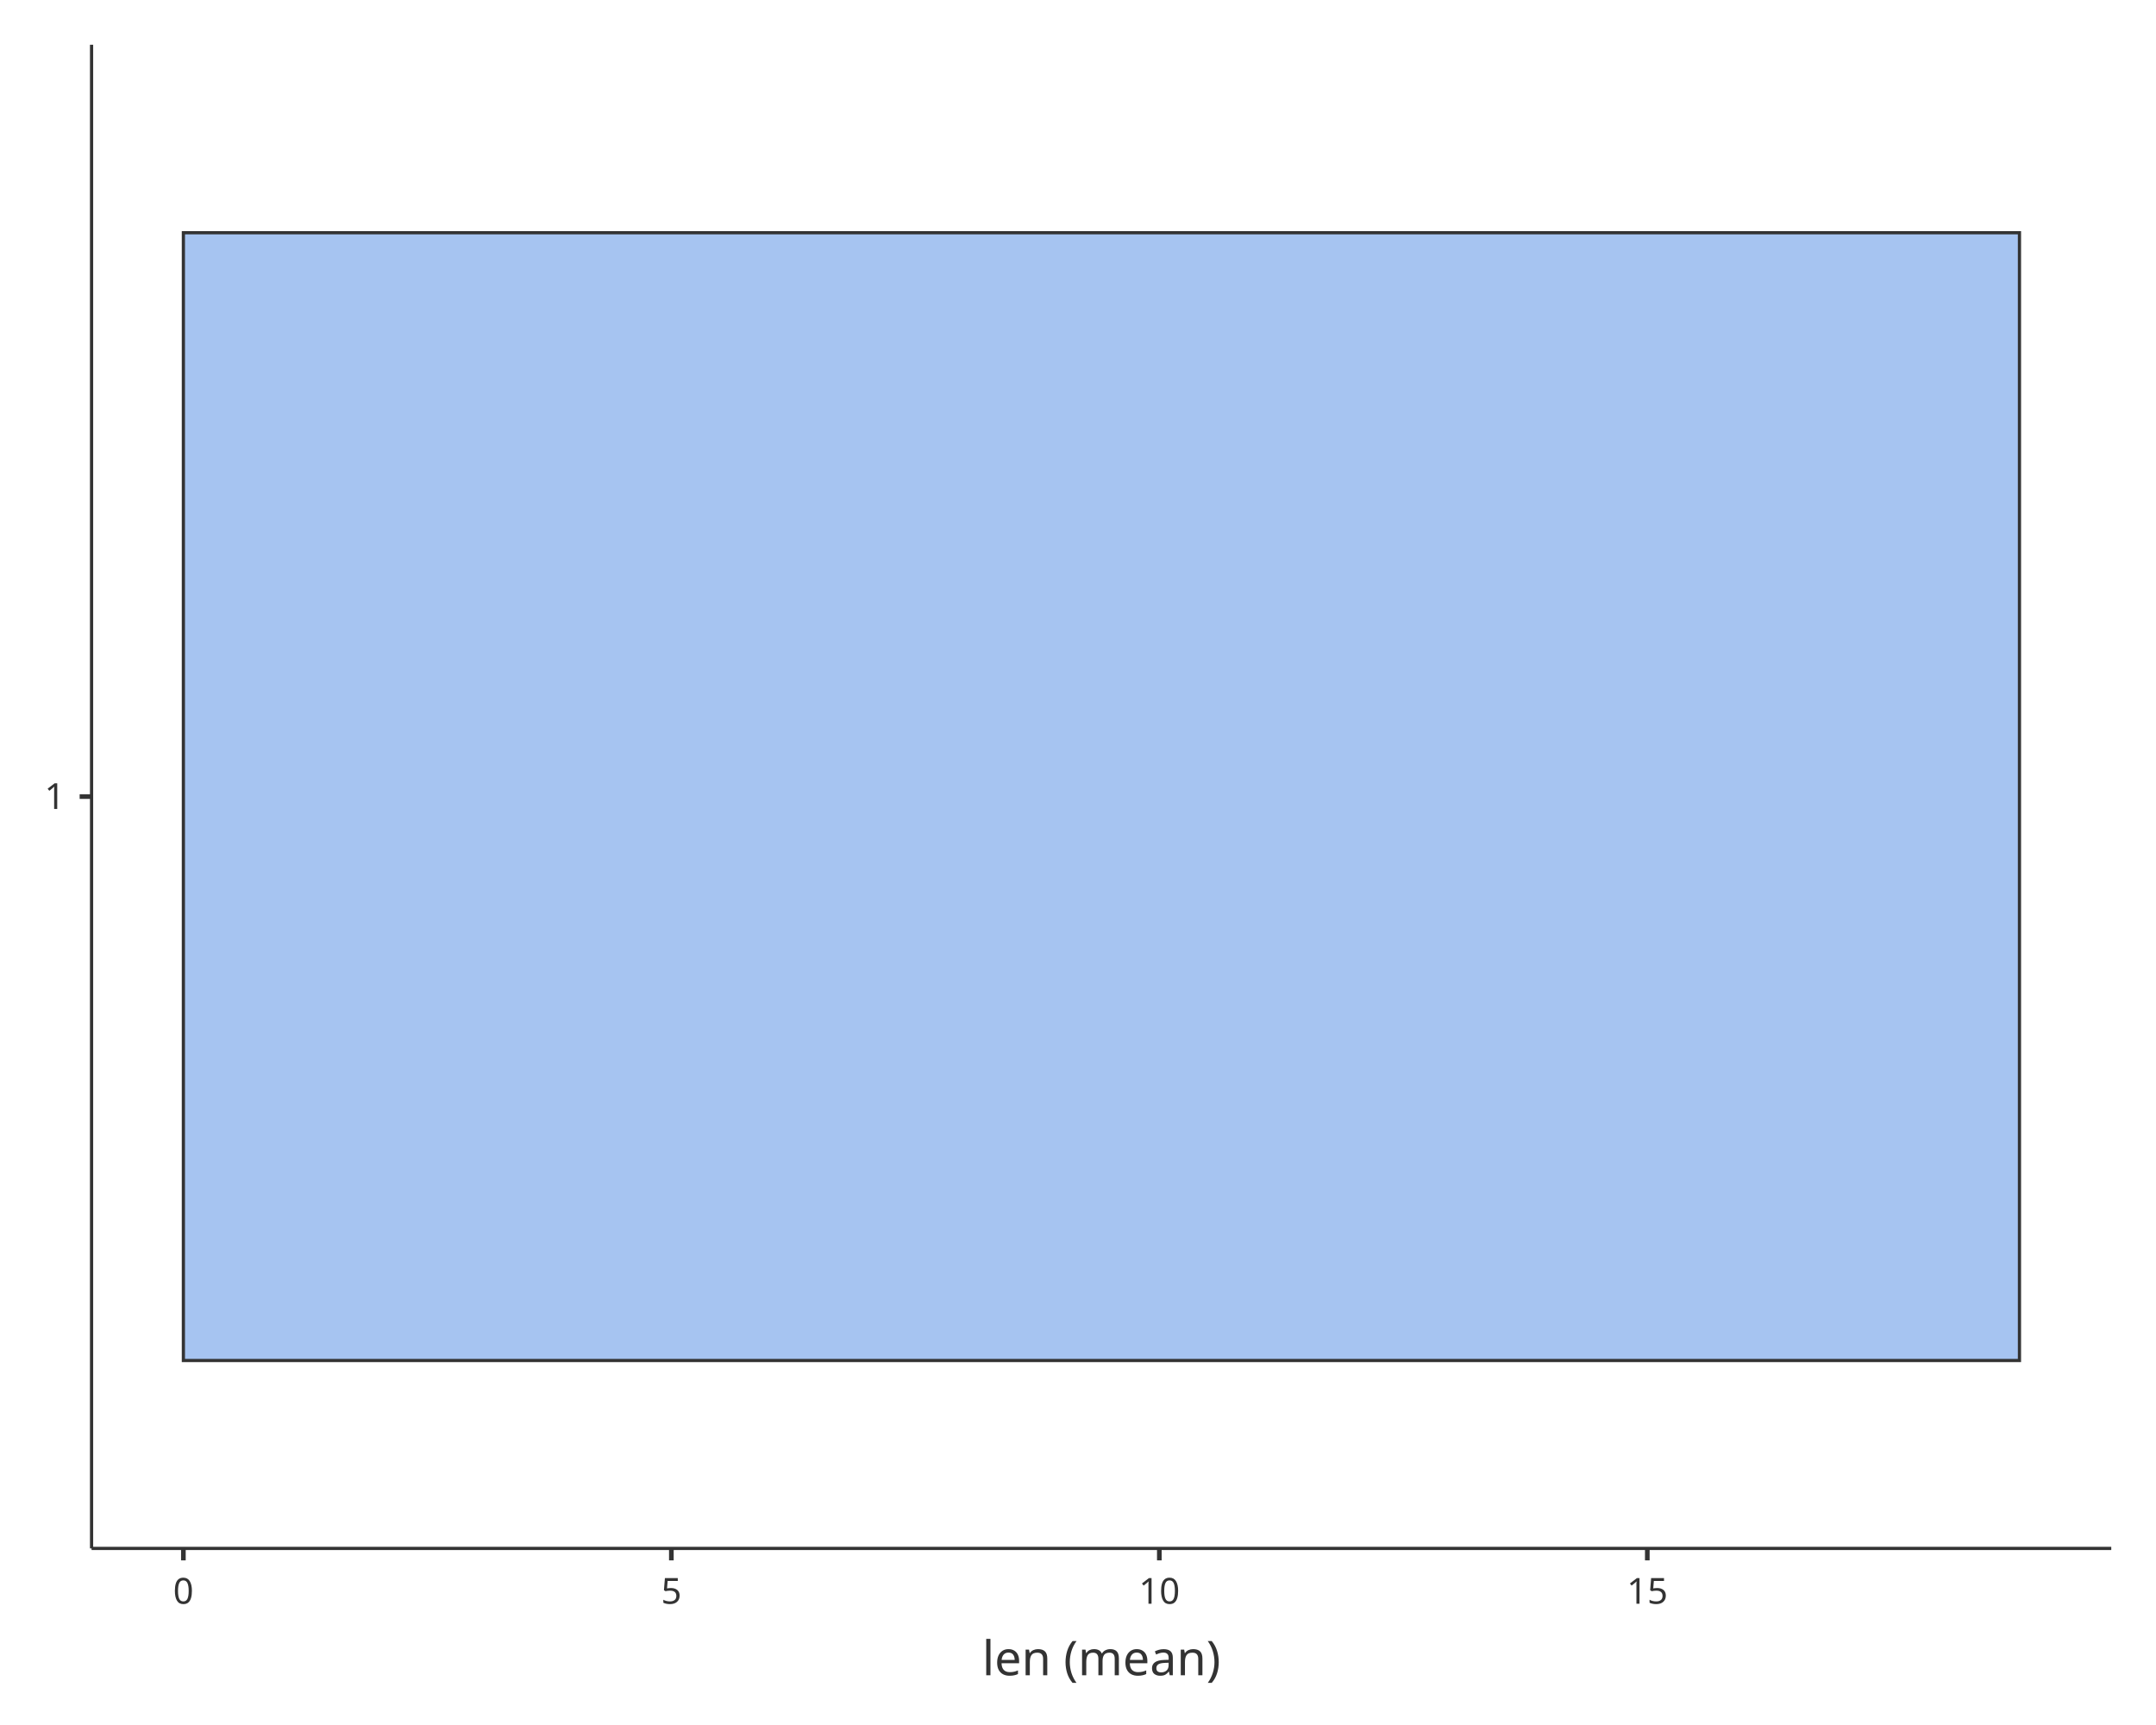
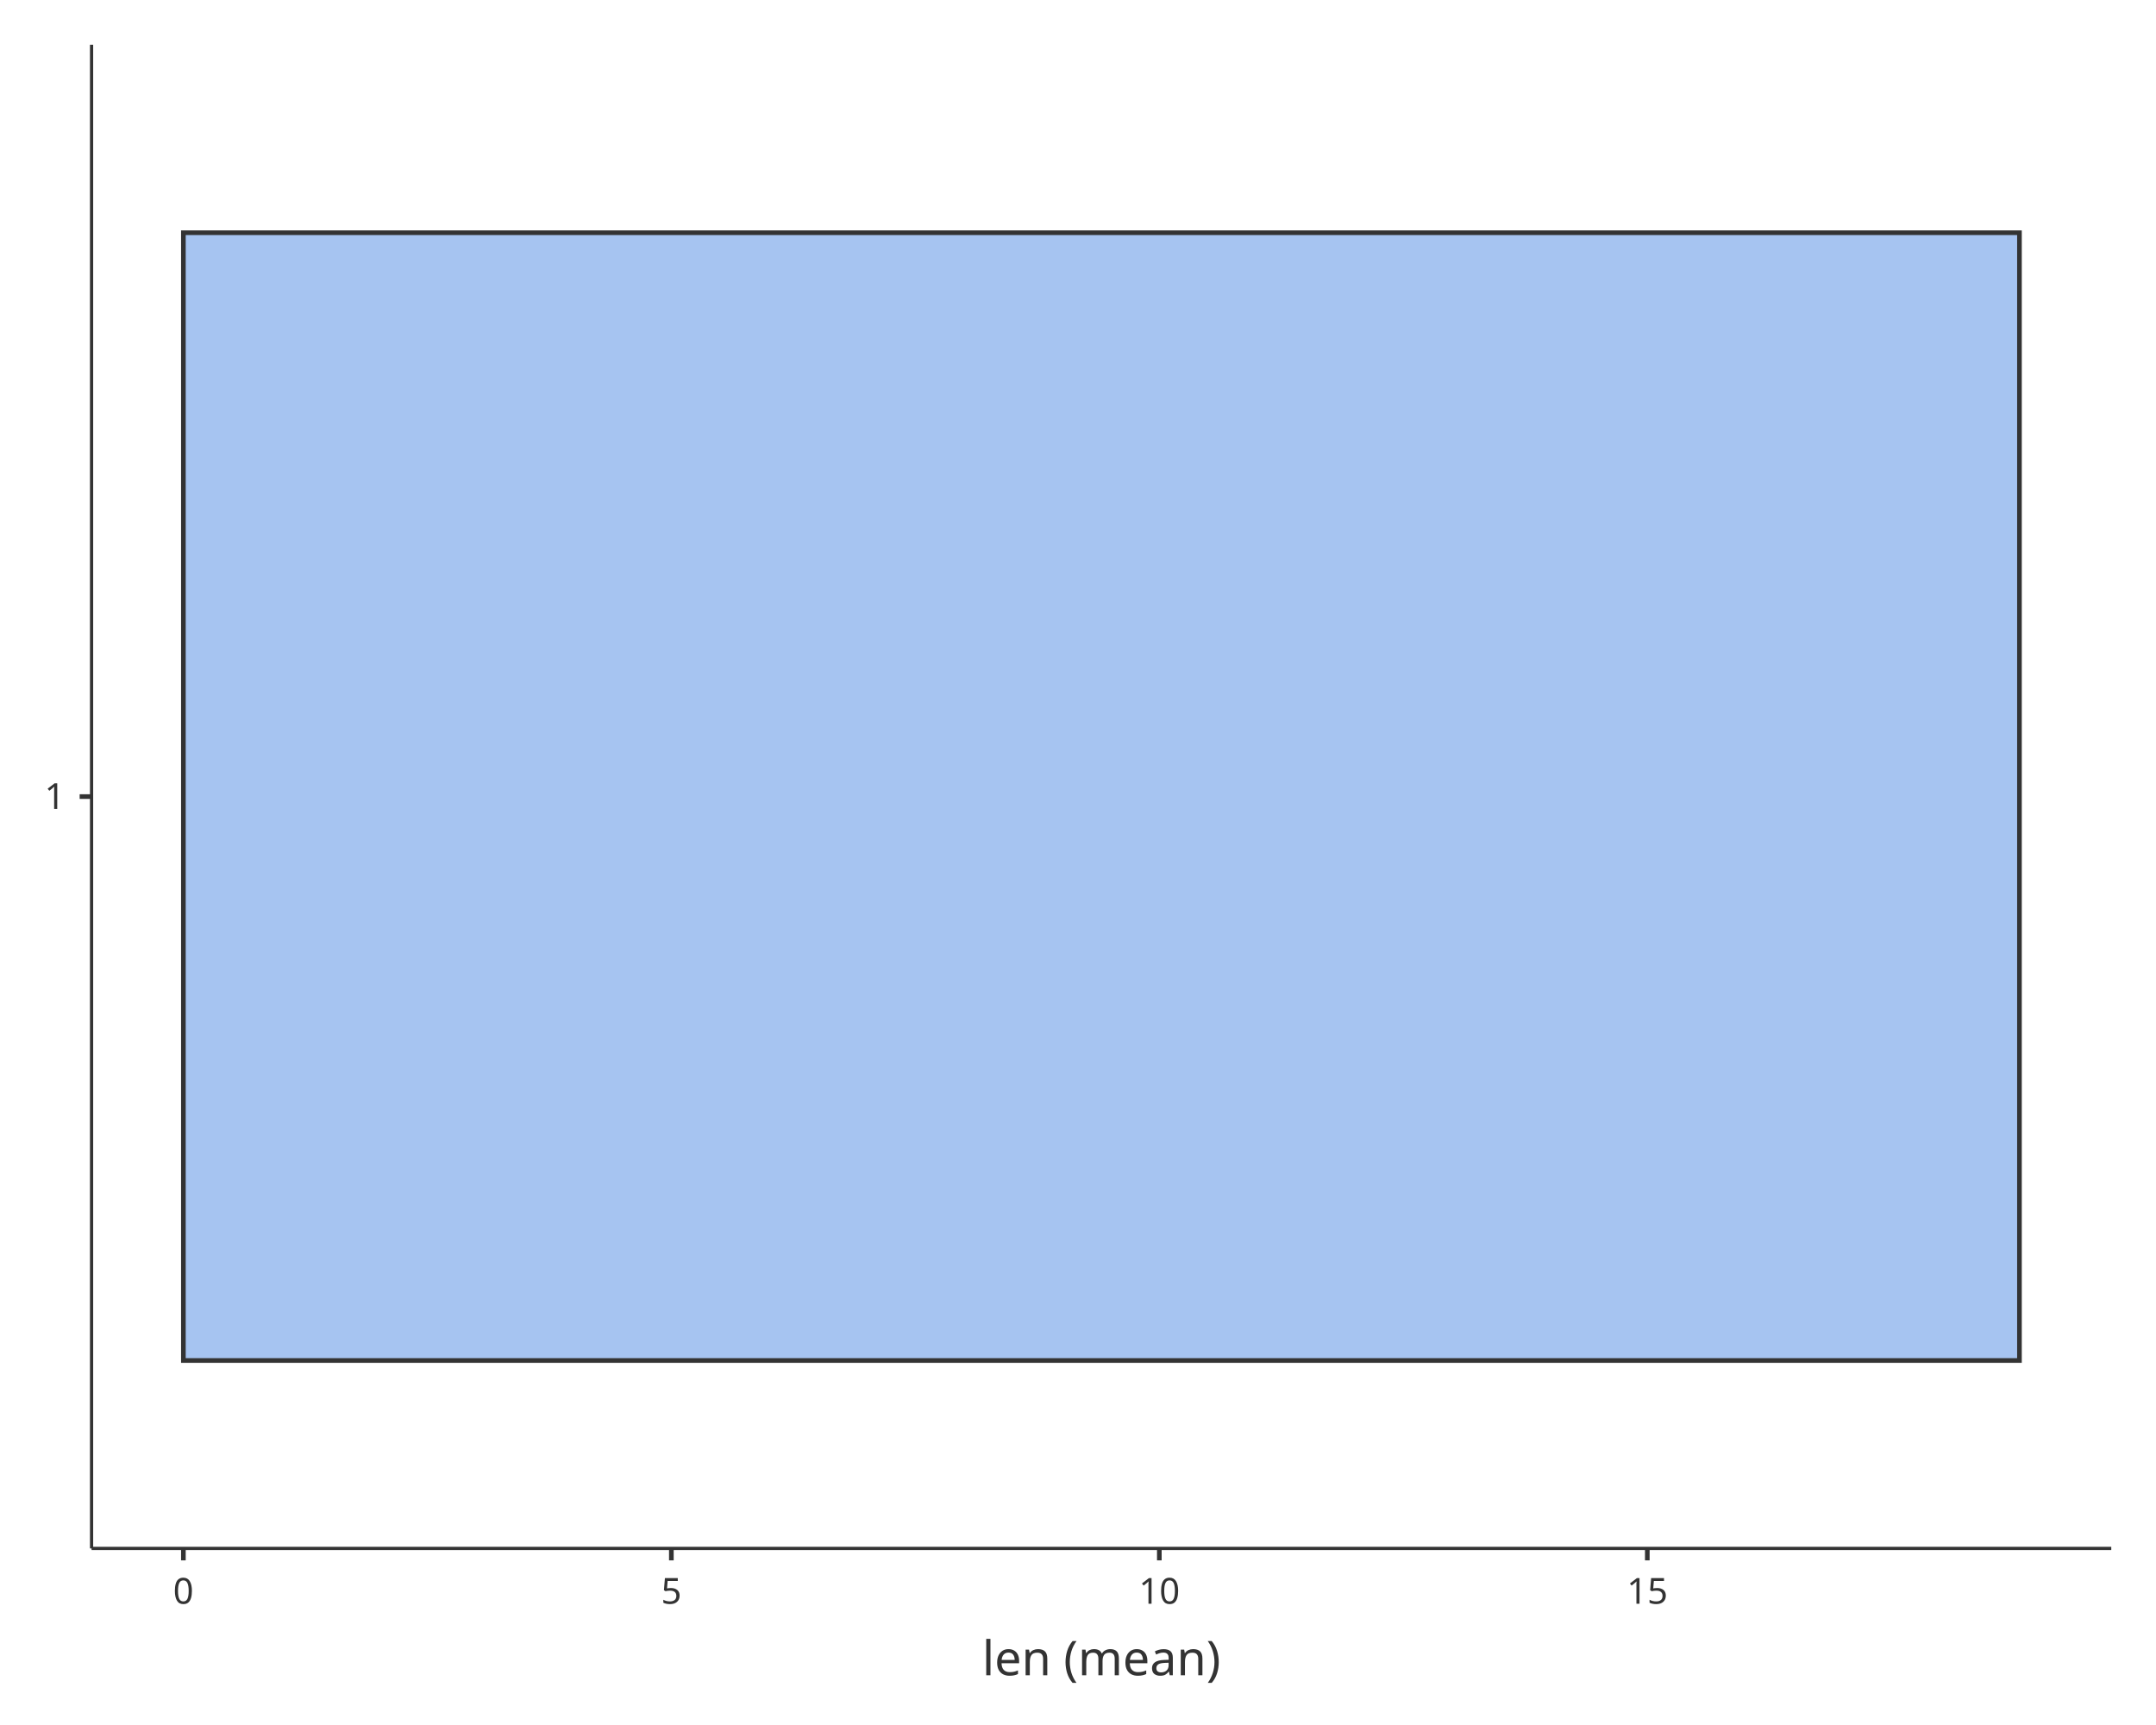
<svg xmlns="http://www.w3.org/2000/svg" class="svglite" data-engine-version="2.0" width="720.00pt" height="576.00pt" viewBox="0 0 720.00 576.00">
  <defs>
    <style type="text/css">
    .svglite line, .svglite polyline, .svglite polygon, .svglite path, .svglite rect, .svglite circle {
      fill: none;
      stroke: #000000;
      stroke-linecap: round;
      stroke-linejoin: round;
      stroke-miterlimit: 10.00;
    }
  </style>
  </defs>
  <rect width="100%" height="100%" style="stroke: none; fill: #FFFFFF;" />
  <defs>
    <clipPath id="cpMC4wMHw3MjAuMDB8MC4wMHw1NzYuMDA=">
      <rect x="0.00" y="0.00" width="720.00" height="576.00" />
    </clipPath>
  </defs>
  <g clip-path="url(#cpMC4wMHw3MjAuMDB8MC4wMHw1NzYuMDA=)">
    <rect x="0.00" y="0.00" width="720.00" height="576.00" style="stroke-width: 1.55; stroke: none;" />
  </g>
  <defs>
    <clipPath id="cpMzAuNTh8NzA1LjA2fDE0Ljk0fDUxNy4wNA==">
      <rect x="30.58" y="14.94" width="674.47" height="502.10" />
    </clipPath>
  </defs>
  <g clip-path="url(#cpMzAuNTh8NzA1LjA2fDE0Ljk0fDUxNy4wNA==)">
    <rect x="30.58" y="14.94" width="674.47" height="502.10" style="stroke-width: 1.55; stroke: none;" />
-     <rect x="61.24" y="77.71" width="613.16" height="376.58" style="stroke-width: 1.07; stroke: #333333; stroke-linecap: butt; stroke-linejoin: miter; fill: #A6C4F1;" />
+     <rect x="61.24" y="77.71" width="613.16" height="376.58" style="stroke-width: 1.55; stroke: #333333; stroke-linecap: butt; stroke-linejoin: miter; fill: #A6C4F1;" />
  </g>
  <g clip-path="url(#cpMC4wMHw3MjAuMDB8MC4wMHw1NzYuMDA=)">
    <polyline points="30.58,517.04 30.58,14.94 " style="stroke-width: 1.07; stroke: #333333; stroke-linecap: butt;" />
    <text x="18.28" y="270.12" text-anchor="middle" style="font-size: 12.00px; fill: #333333; font-family: sans;" textLength="6.67px" lengthAdjust="spacingAndGlyphs">1</text>
    <polyline points="26.60,265.99 30.58,265.99 " style="stroke-width: 1.55; stroke: #333333; stroke-linecap: butt;" />
    <polyline points="30.58,517.04 705.06,517.04 " style="stroke-width: 1.07; stroke: #333333; stroke-linecap: butt;" />
    <polyline points="61.24,521.03 61.24,517.04 " style="stroke-width: 1.55; stroke: #333333; stroke-linecap: butt;" />
    <polyline points="224.20,521.03 224.20,517.04 " style="stroke-width: 1.55; stroke: #333333; stroke-linecap: butt;" />
    <polyline points="387.16,521.03 387.16,517.04 " style="stroke-width: 1.55; stroke: #333333; stroke-linecap: butt;" />
    <polyline points="550.12,521.03 550.12,517.04 " style="stroke-width: 1.55; stroke: #333333; stroke-linecap: butt;" />
    <text x="61.24" y="535.51" text-anchor="middle" style="font-size: 12.00px; fill: #333333; font-family: sans;" textLength="6.67px" lengthAdjust="spacingAndGlyphs">0</text>
    <text x="224.20" y="535.51" text-anchor="middle" style="font-size: 12.00px; fill: #333333; font-family: sans;" textLength="6.67px" lengthAdjust="spacingAndGlyphs">5</text>
    <text x="387.16" y="535.51" text-anchor="middle" style="font-size: 12.00px; fill: #333333; font-family: sans;" textLength="13.35px" lengthAdjust="spacingAndGlyphs">10</text>
    <text x="550.12" y="535.51" text-anchor="middle" style="font-size: 12.00px; fill: #333333; font-family: sans;" textLength="13.35px" lengthAdjust="spacingAndGlyphs">15</text>
    <text x="367.82" y="559.40" text-anchor="middle" style="font-size: 16.00px; fill: #333333; font-family: sans;" textLength="76.48px" lengthAdjust="spacingAndGlyphs">len (mean)</text>
  </g>
</svg>
